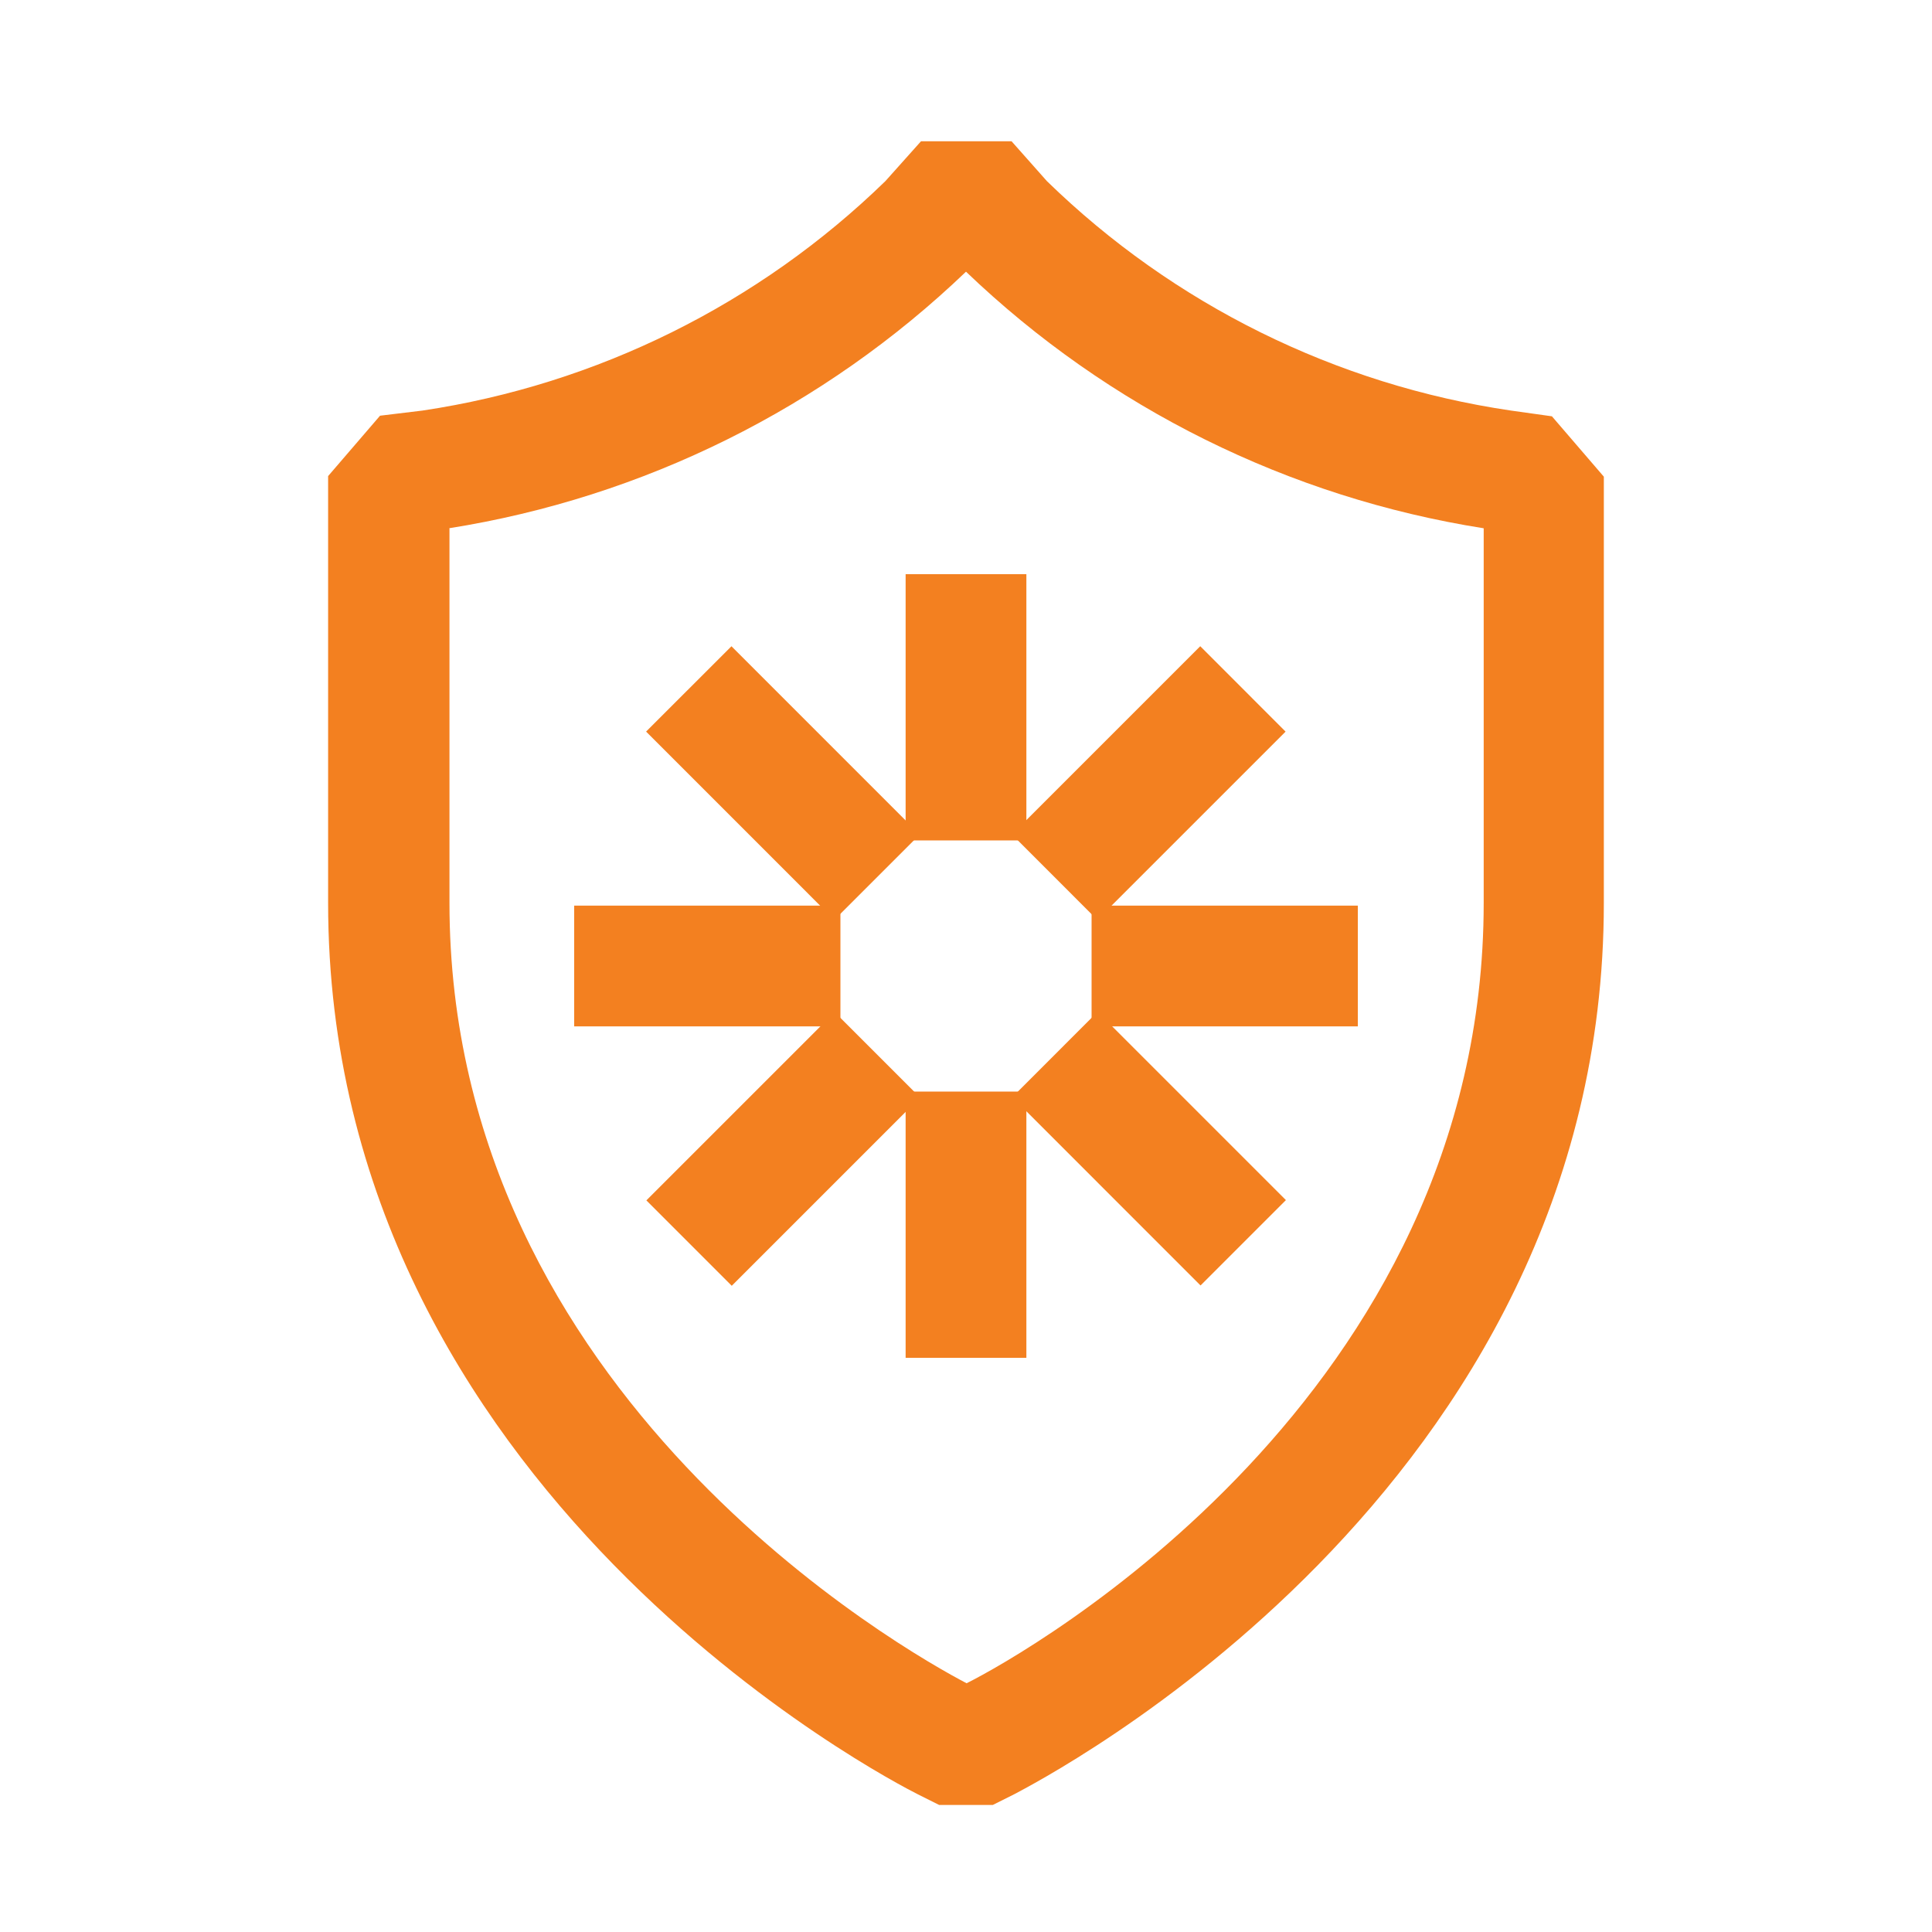
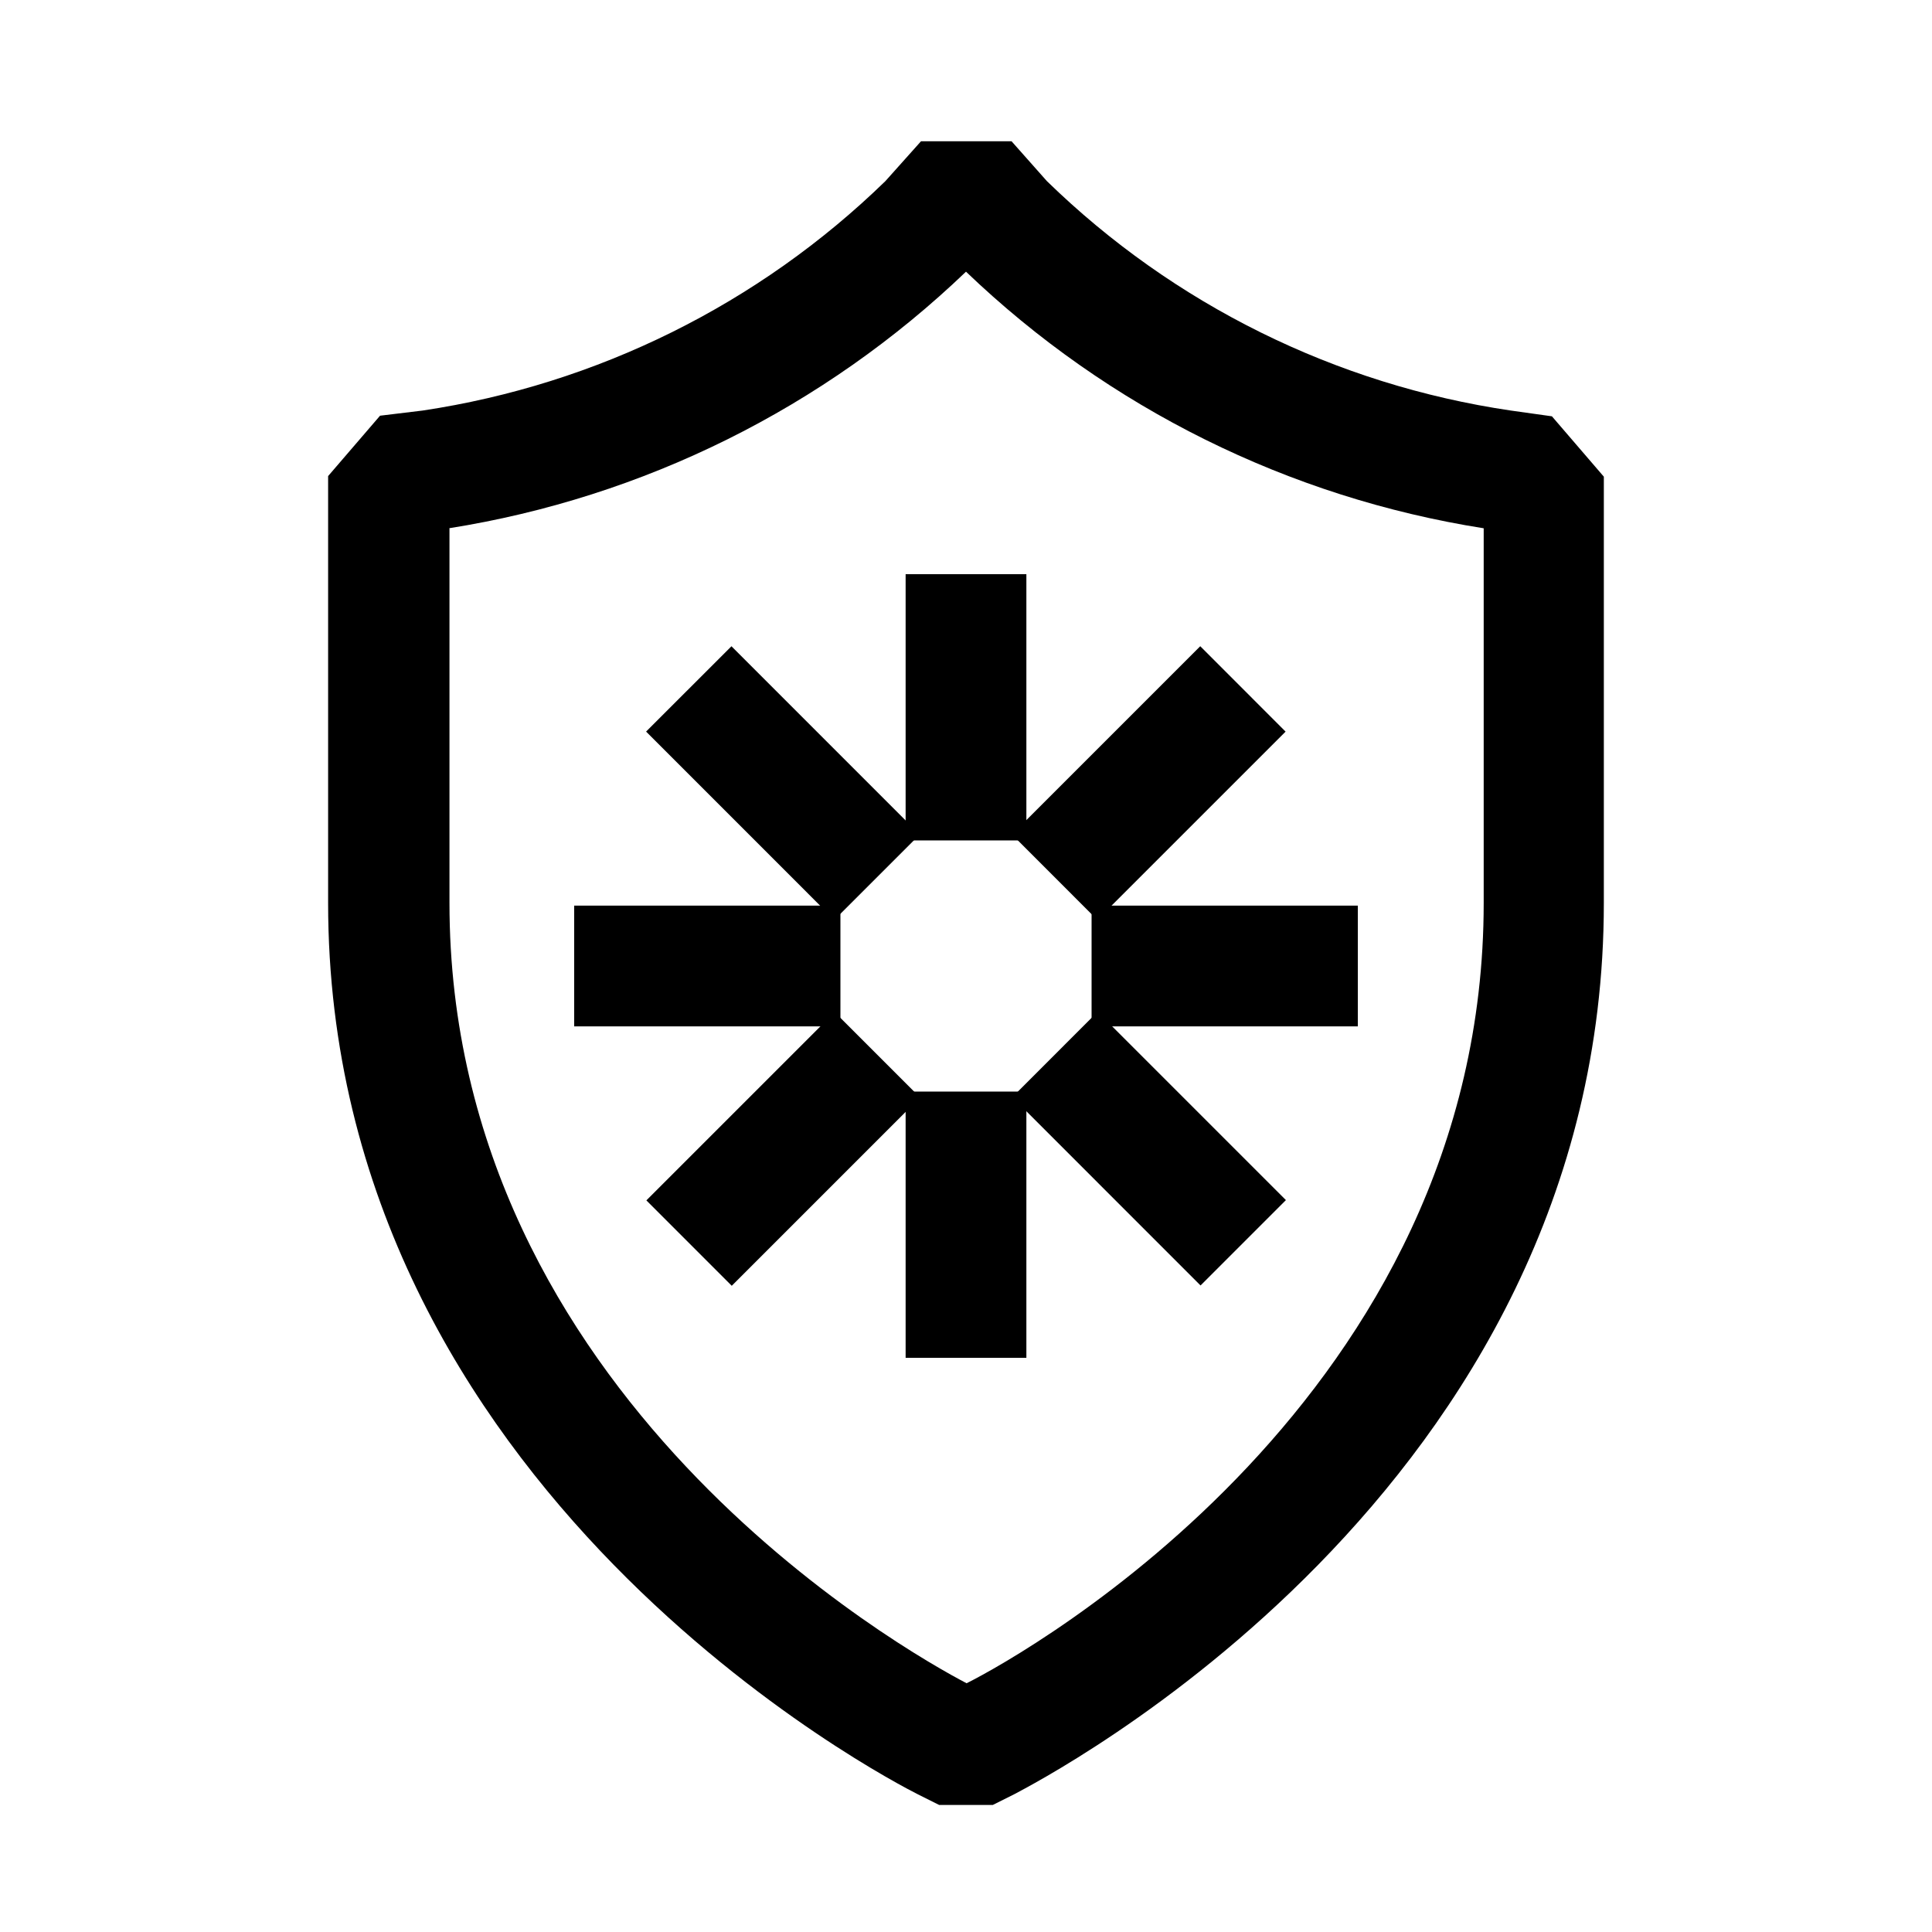
- <svg xmlns="http://www.w3.org/2000/svg" viewBox="0 0 48 48" fill="#f38020">
-   <path d="M24.667 44.843h-1.335l-.54-.27c-.592-.3-14.64-7.5-14.64-22.14V11.828l1.29-1.5L10.5 10.2a20.94 20.94 0 0 0 11.497-5.7l.885-.99h2.25l.878.99a20.87 20.87 0 0 0 11.527 5.7l1.02.143 1.29 1.5v10.59c0 14.654-14.047 21.817-14.64 22.14zm-13.5-31.718v9.308c0 12.255 11.385 18.622 12.848 19.387 1.5-.75 12.847-7.133 12.847-19.387v-9.308A24 24 0 0 1 24 6.75a24 24 0 0 1-12.848 6.375z" />
-   <path d="M25.5 14.265h-3v6.615h3z" />
-   <path d="m29.82 16.055-4.678 4.678 2.12 2.121 4.678-4.677z" />
-   <path d="M33.735 22.5H27.12v3h6.615z" />
-   <path d="m27.27 25.138-2.12 2.121 4.677 4.678 2.121-2.121z" />
-   <path d="M25.5 27.12h-3v6.615h3z" />
-   <path d="m20.737 25.146-4.678 4.677 2.121 2.122 4.678-4.678z" />
-   <path d="M20.88 22.5h-6.615v3h6.615z" />
-   <path d="m18.173 16.056-2.121 2.12 4.677 4.678 2.121-2.12z" />
+ <svg xmlns="http://www.w3.org/2000/svg" viewBox="0 0 48 48" fill="currentColor">
+   <path fill="currentColor" d="M24.667 44.843h-1.335l-.54-.27c-.592-.3-14.64-7.5-14.64-22.14V11.828l1.29-1.5L10.5 10.2a20.94 20.94 0 0 0 11.497-5.7l.885-.99h2.25l.878.99a20.87 20.87 0 0 0 11.527 5.7l1.02.143 1.29 1.5v10.59c0 14.654-14.047 21.817-14.64 22.14zm-13.5-31.718v9.308c0 12.255 11.385 18.622 12.848 19.387 1.5-.75 12.847-7.133 12.847-19.387v-9.308A24 24 0 0 1 24 6.75a24 24 0 0 1-12.848 6.375z" />
+   <path fill="currentColor" d="M25.5 14.265h-3v6.615h3z" />
+   <path fill="currentColor" d="m29.82 16.055-4.678 4.678 2.12 2.121 4.678-4.677z" />
+   <path fill="currentColor" d="M33.735 22.5H27.12v3h6.615z" />
+   <path fill="currentColor" d="m27.27 25.138-2.12 2.121 4.677 4.678 2.121-2.121z" />
+   <path fill="currentColor" d="M25.5 27.12h-3v6.615h3z" />
+   <path fill="currentColor" d="m20.737 25.146-4.678 4.677 2.121 2.122 4.678-4.678z" />
+   <path fill="currentColor" d="M20.88 22.5h-6.615v3h6.615z" />
+   <path fill="currentColor" d="m18.173 16.056-2.121 2.12 4.677 4.678 2.121-2.12z" />
</svg>
